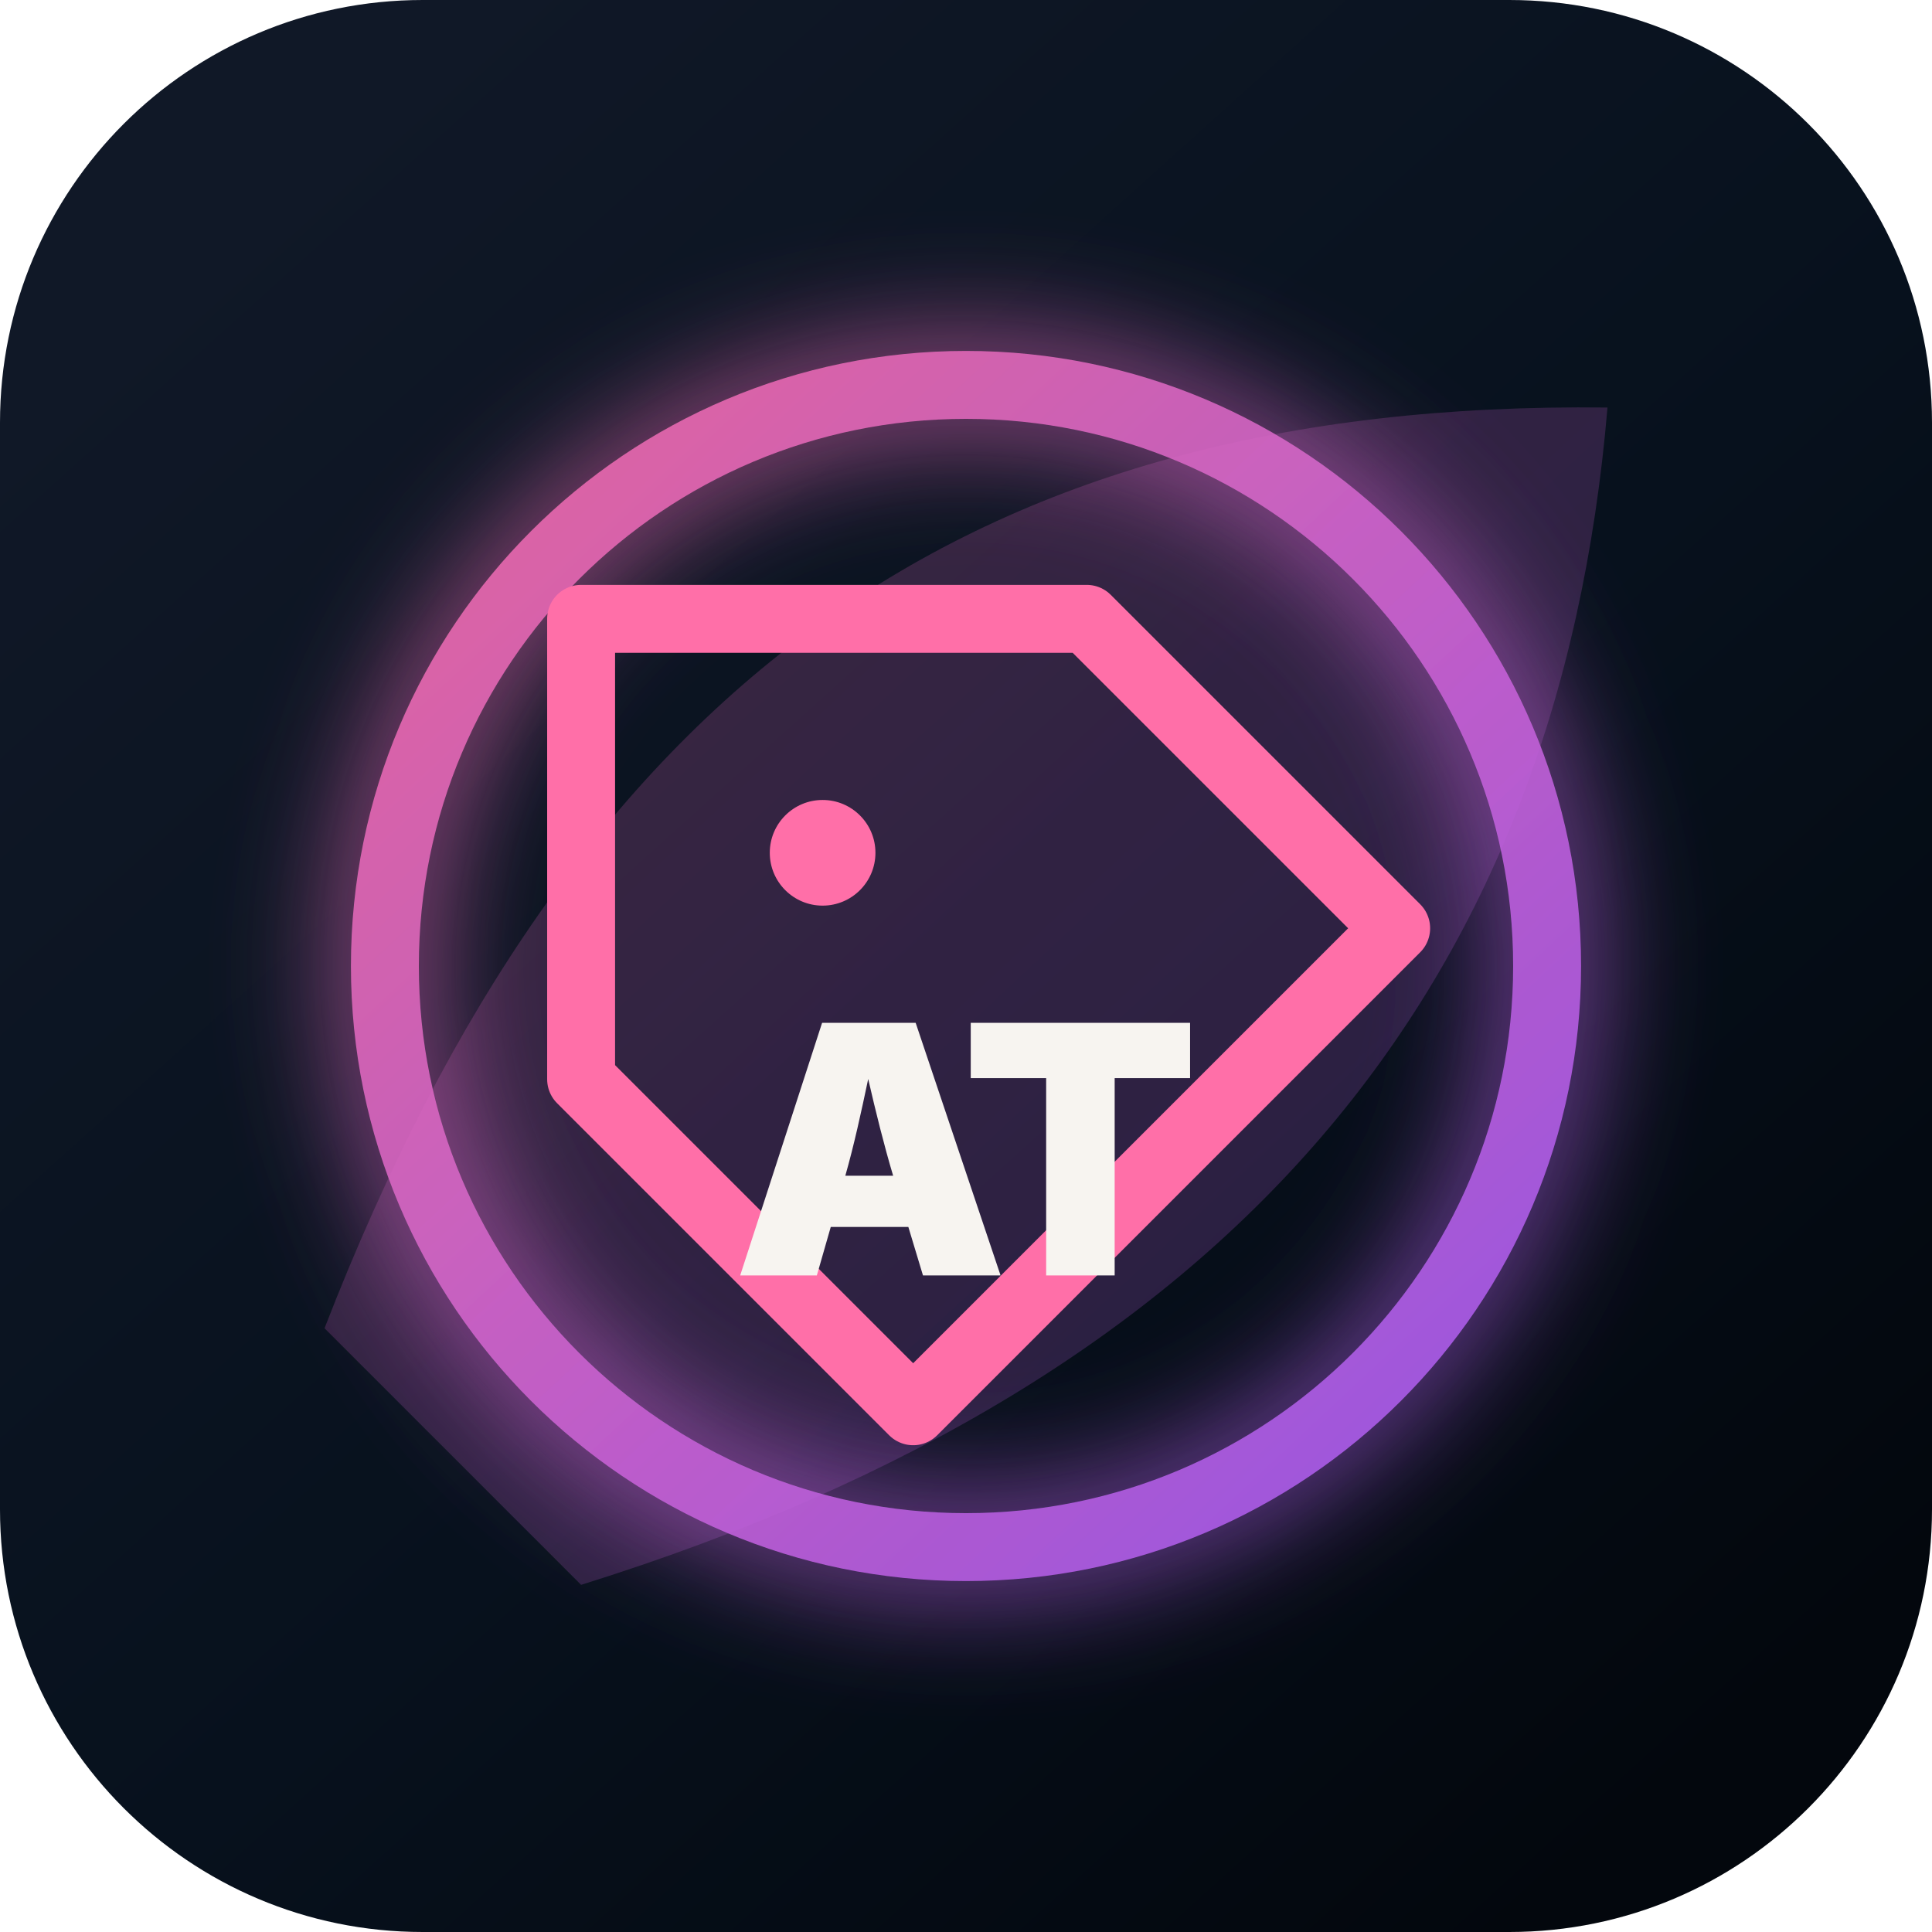
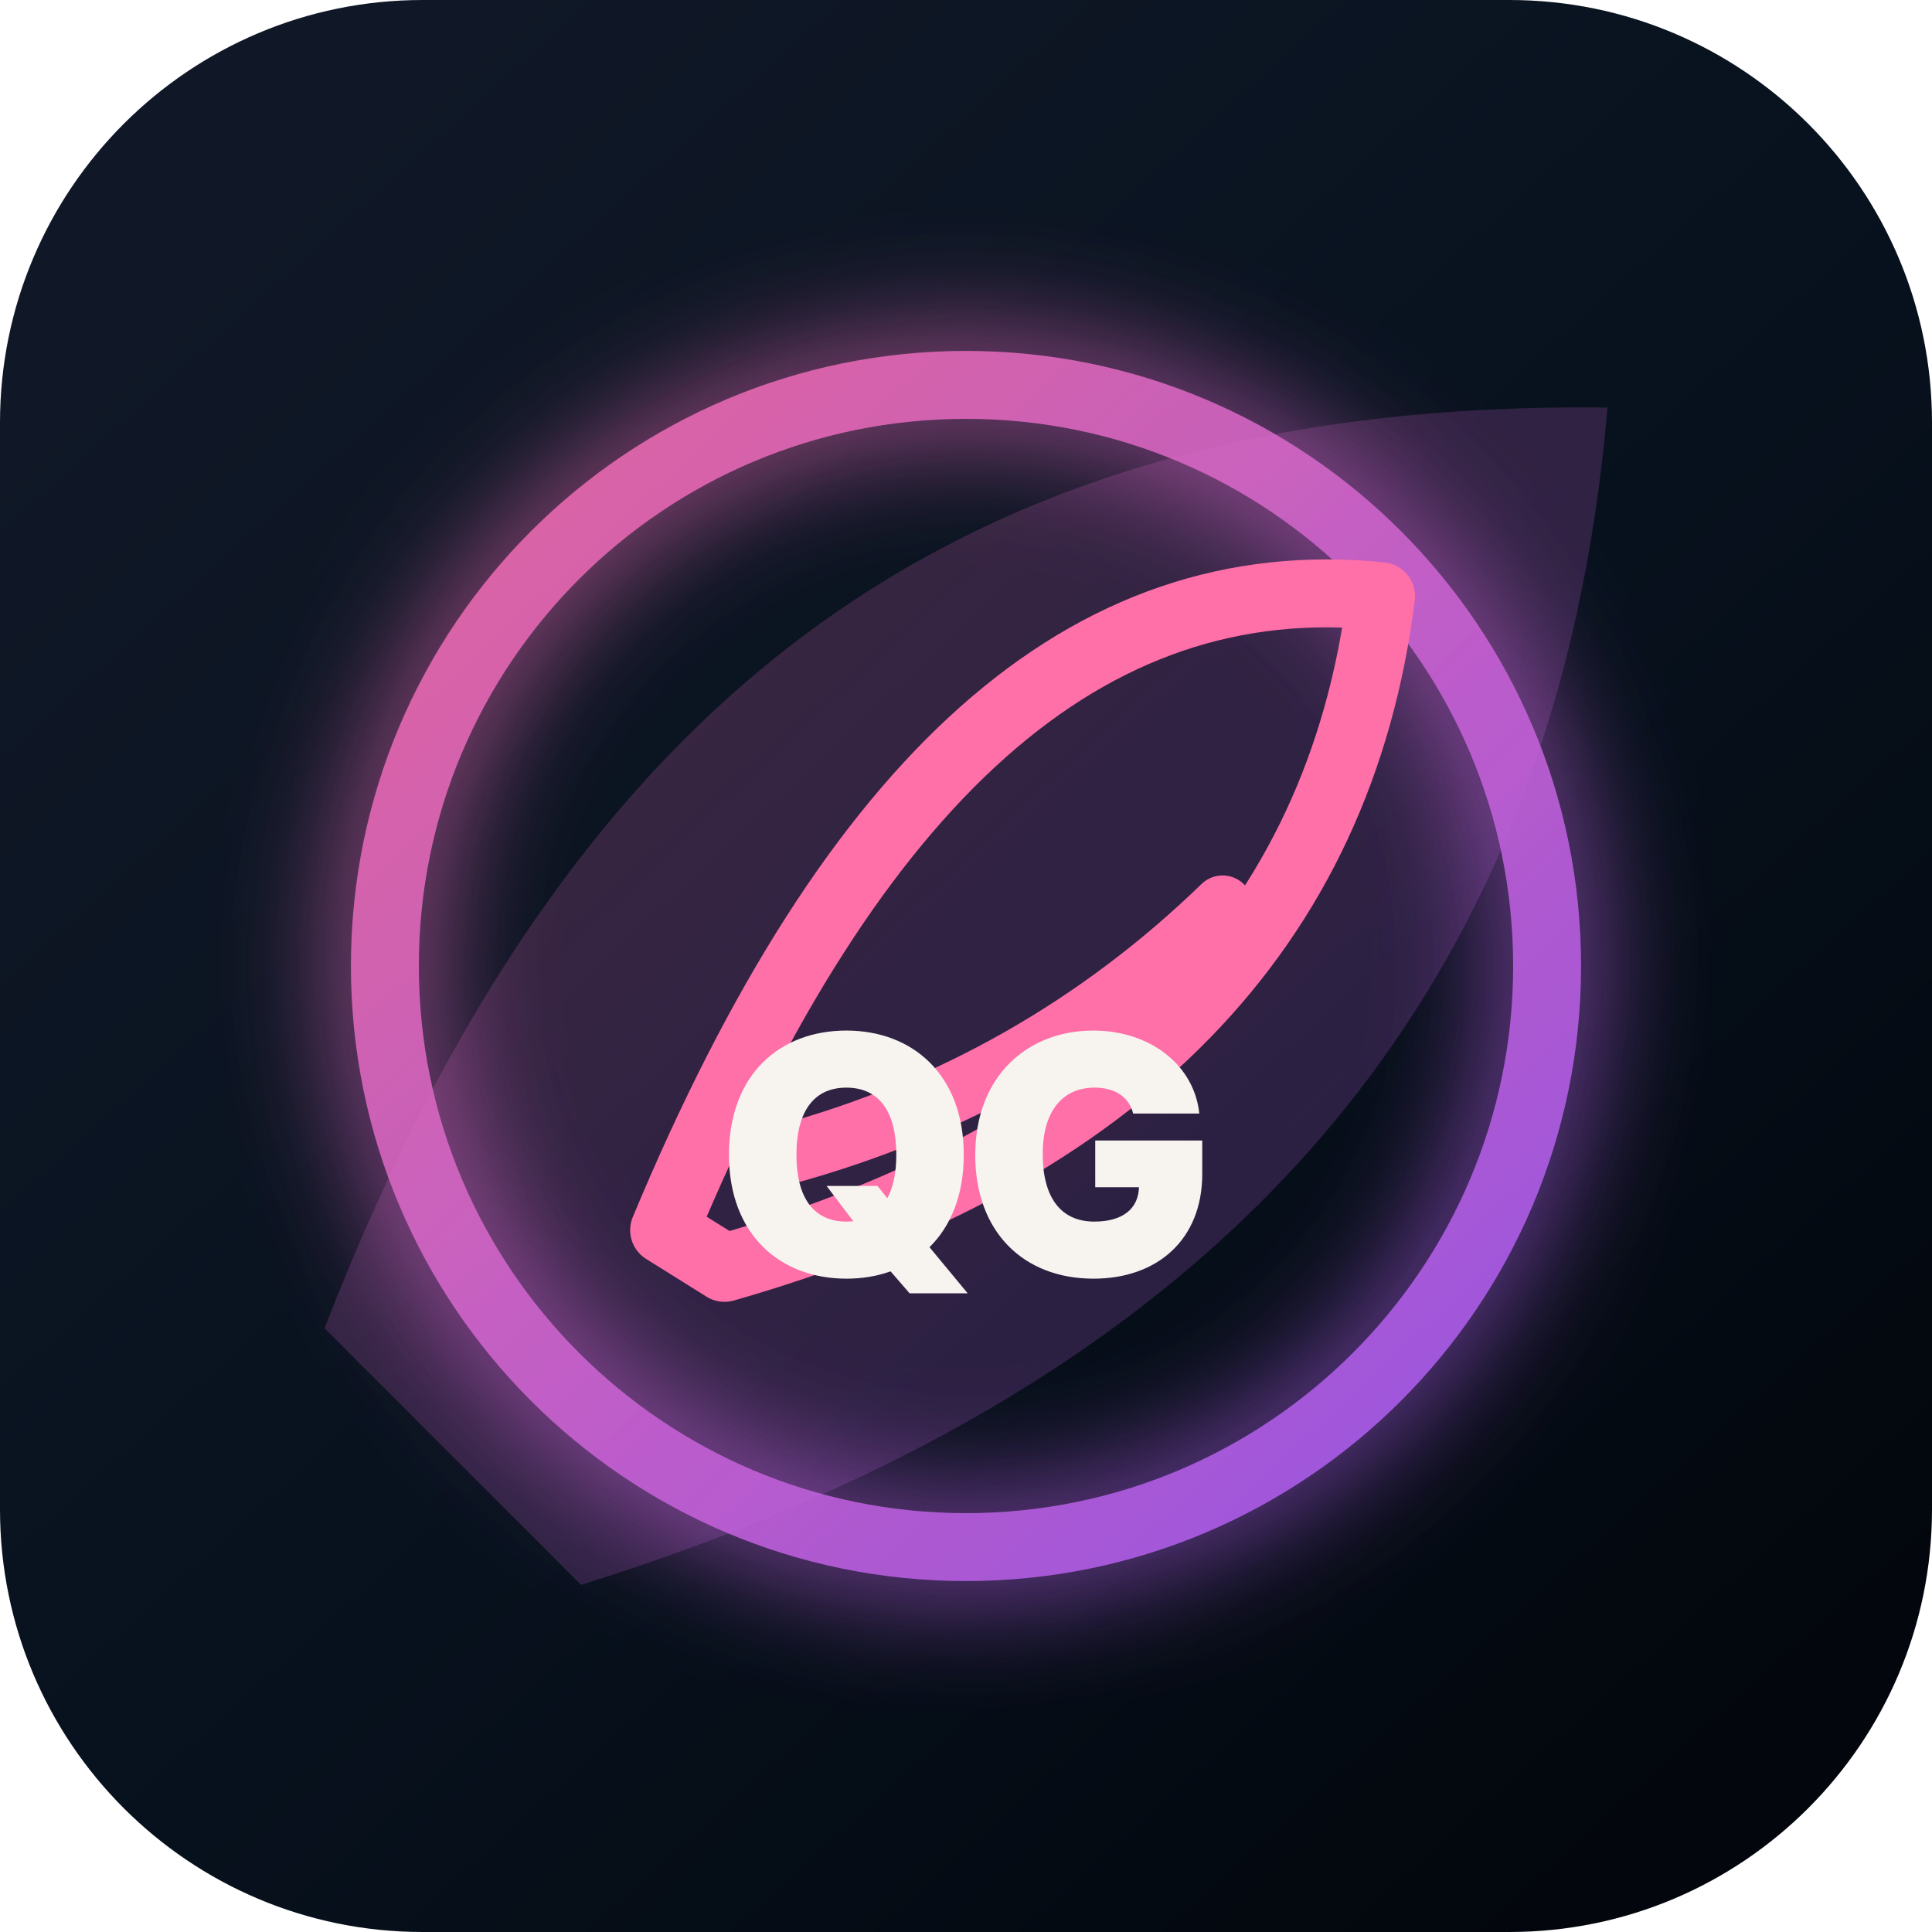
- <svg xmlns="http://www.w3.org/2000/svg" viewBox="0 0 512 512" role="img" aria-label="Ashtag icon">
+ <svg xmlns="http://www.w3.org/2000/svg" viewBox="0 0 512 512" role="img" aria-label="QuitGentle icon">
  <defs>
    <linearGradient id="bg" x1="70" y1="48" x2="450" y2="470" gradientUnits="userSpaceOnUse">
      <stop stop-color="#101827" />
      <stop offset="0.55" stop-color="#07111d" />
      <stop offset="1" stop-color="#03070d" />
    </linearGradient>
    <linearGradient id="accent" x1="96" y1="82" x2="420" y2="430" gradientUnits="userSpaceOnUse">
      <stop stop-color="#FF6FA8" />
      <stop offset="1" stop-color="#A45CFF" />
    </linearGradient>
    <filter id="glow" x="-40%" y="-40%" width="180%" height="180%">
      <feGaussianBlur stdDeviation="16" result="blur" />
      <feMerge>
        <feMergeNode in="blur" />
        <feMergeNode in="SourceGraphic" />
      </feMerge>
    </filter>
  </defs>
  <rect width="512" height="512" rx="112" fill="url(#bg)" />
  <path d="M86 352c66-170 170-246 340-244-13 154-99 258-272 312l-68-68Z" fill="url(#accent)" opacity="0.2" />
  <circle cx="256" cy="256" r="154" fill="none" stroke="url(#accent)" stroke-width="18" opacity="0.9" filter="url(#glow)" />
-   <path d="M154 164h134l82 82-128 128-88-88V164Z" stroke="#FF6FA8" stroke-width="18" stroke-linecap="round" stroke-linejoin="round" fill="none" />
-   <circle cx="218" cy="226" r="14" fill="#FF6FA8" />
-   <text x="256" y="338" text-anchor="middle" font-family="Inter, Arial, sans-serif" font-size="92" font-weight="900" fill="#F7F4F0" letter-spacing="-4">AT</text>
+   <path d="M176 326c50-120 112-176 190-168-11 88-69 148-174 178l-16-10Z" fill="none" stroke="#FF6FA8" stroke-width="18" stroke-linecap="round" stroke-linejoin="round" />
+   <path d="M208 306c44-12 83-34 116-66" fill="none" stroke="#FF6FA8" stroke-width="16" stroke-linecap="round" />
+   <text x="256" y="338" text-anchor="middle" font-family="Inter, Arial, sans-serif" font-size="88" font-weight="900" fill="#F7F4F0" letter-spacing="-4">QG</text>
</svg>
